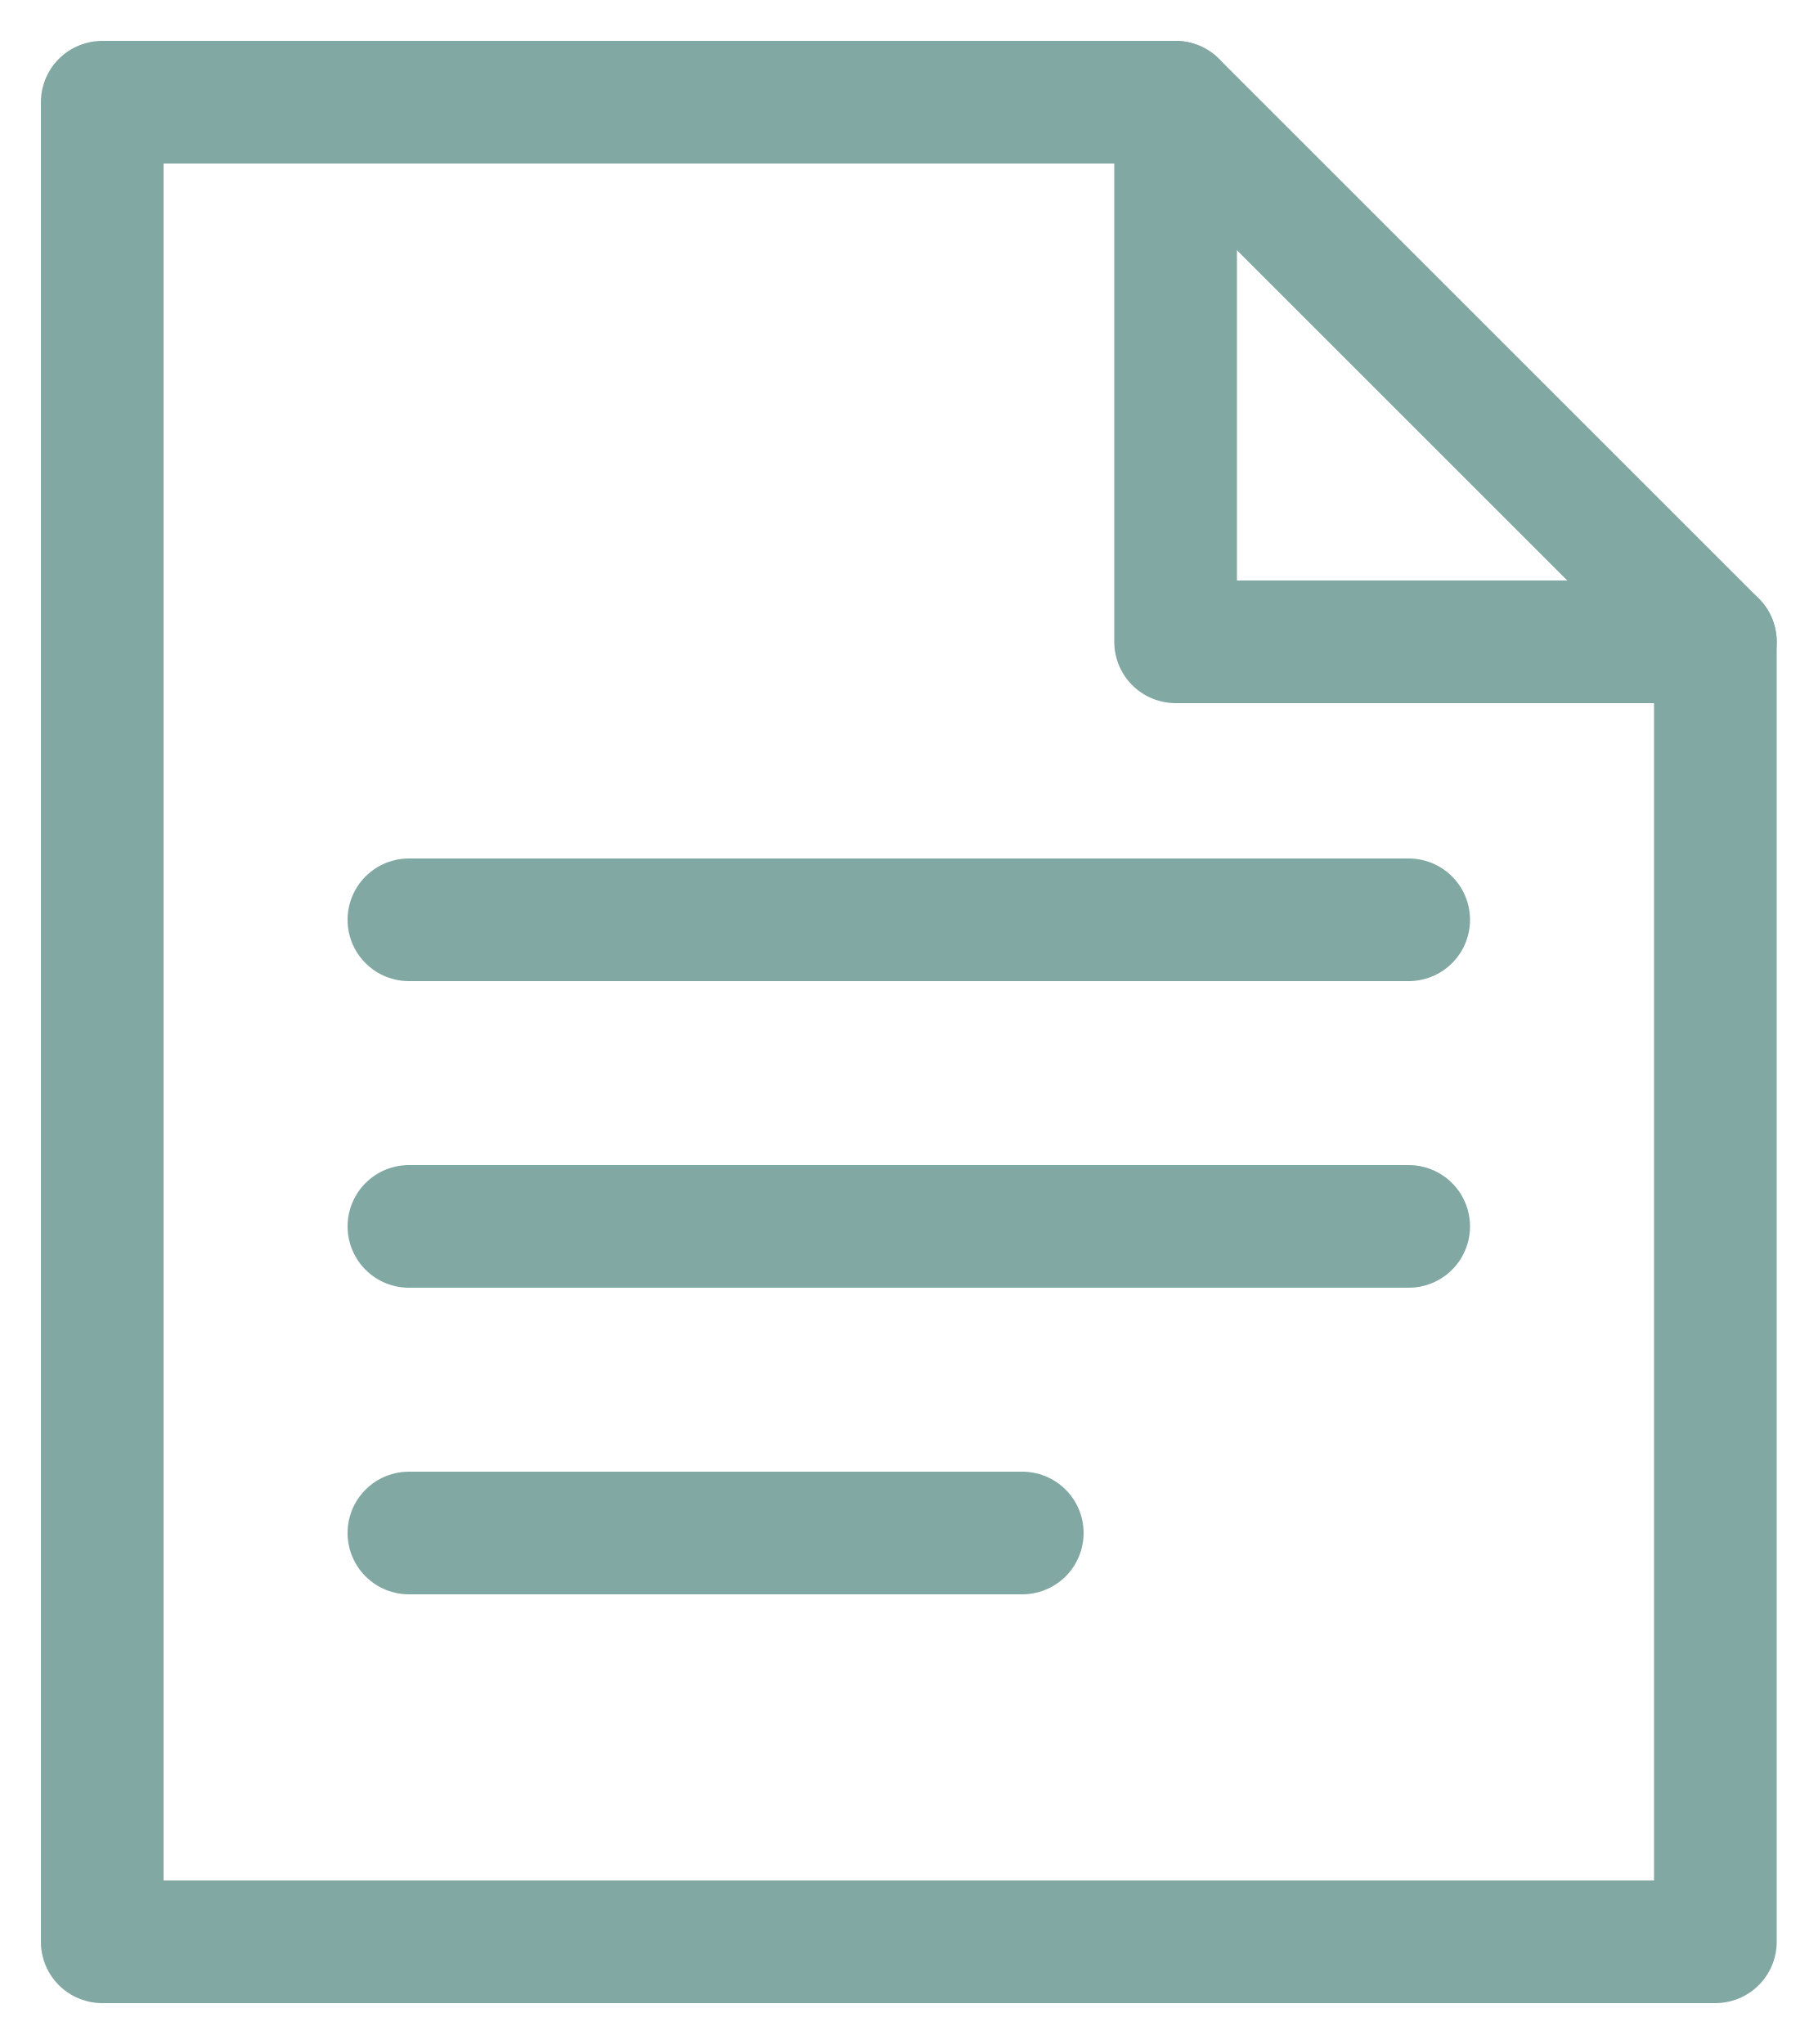
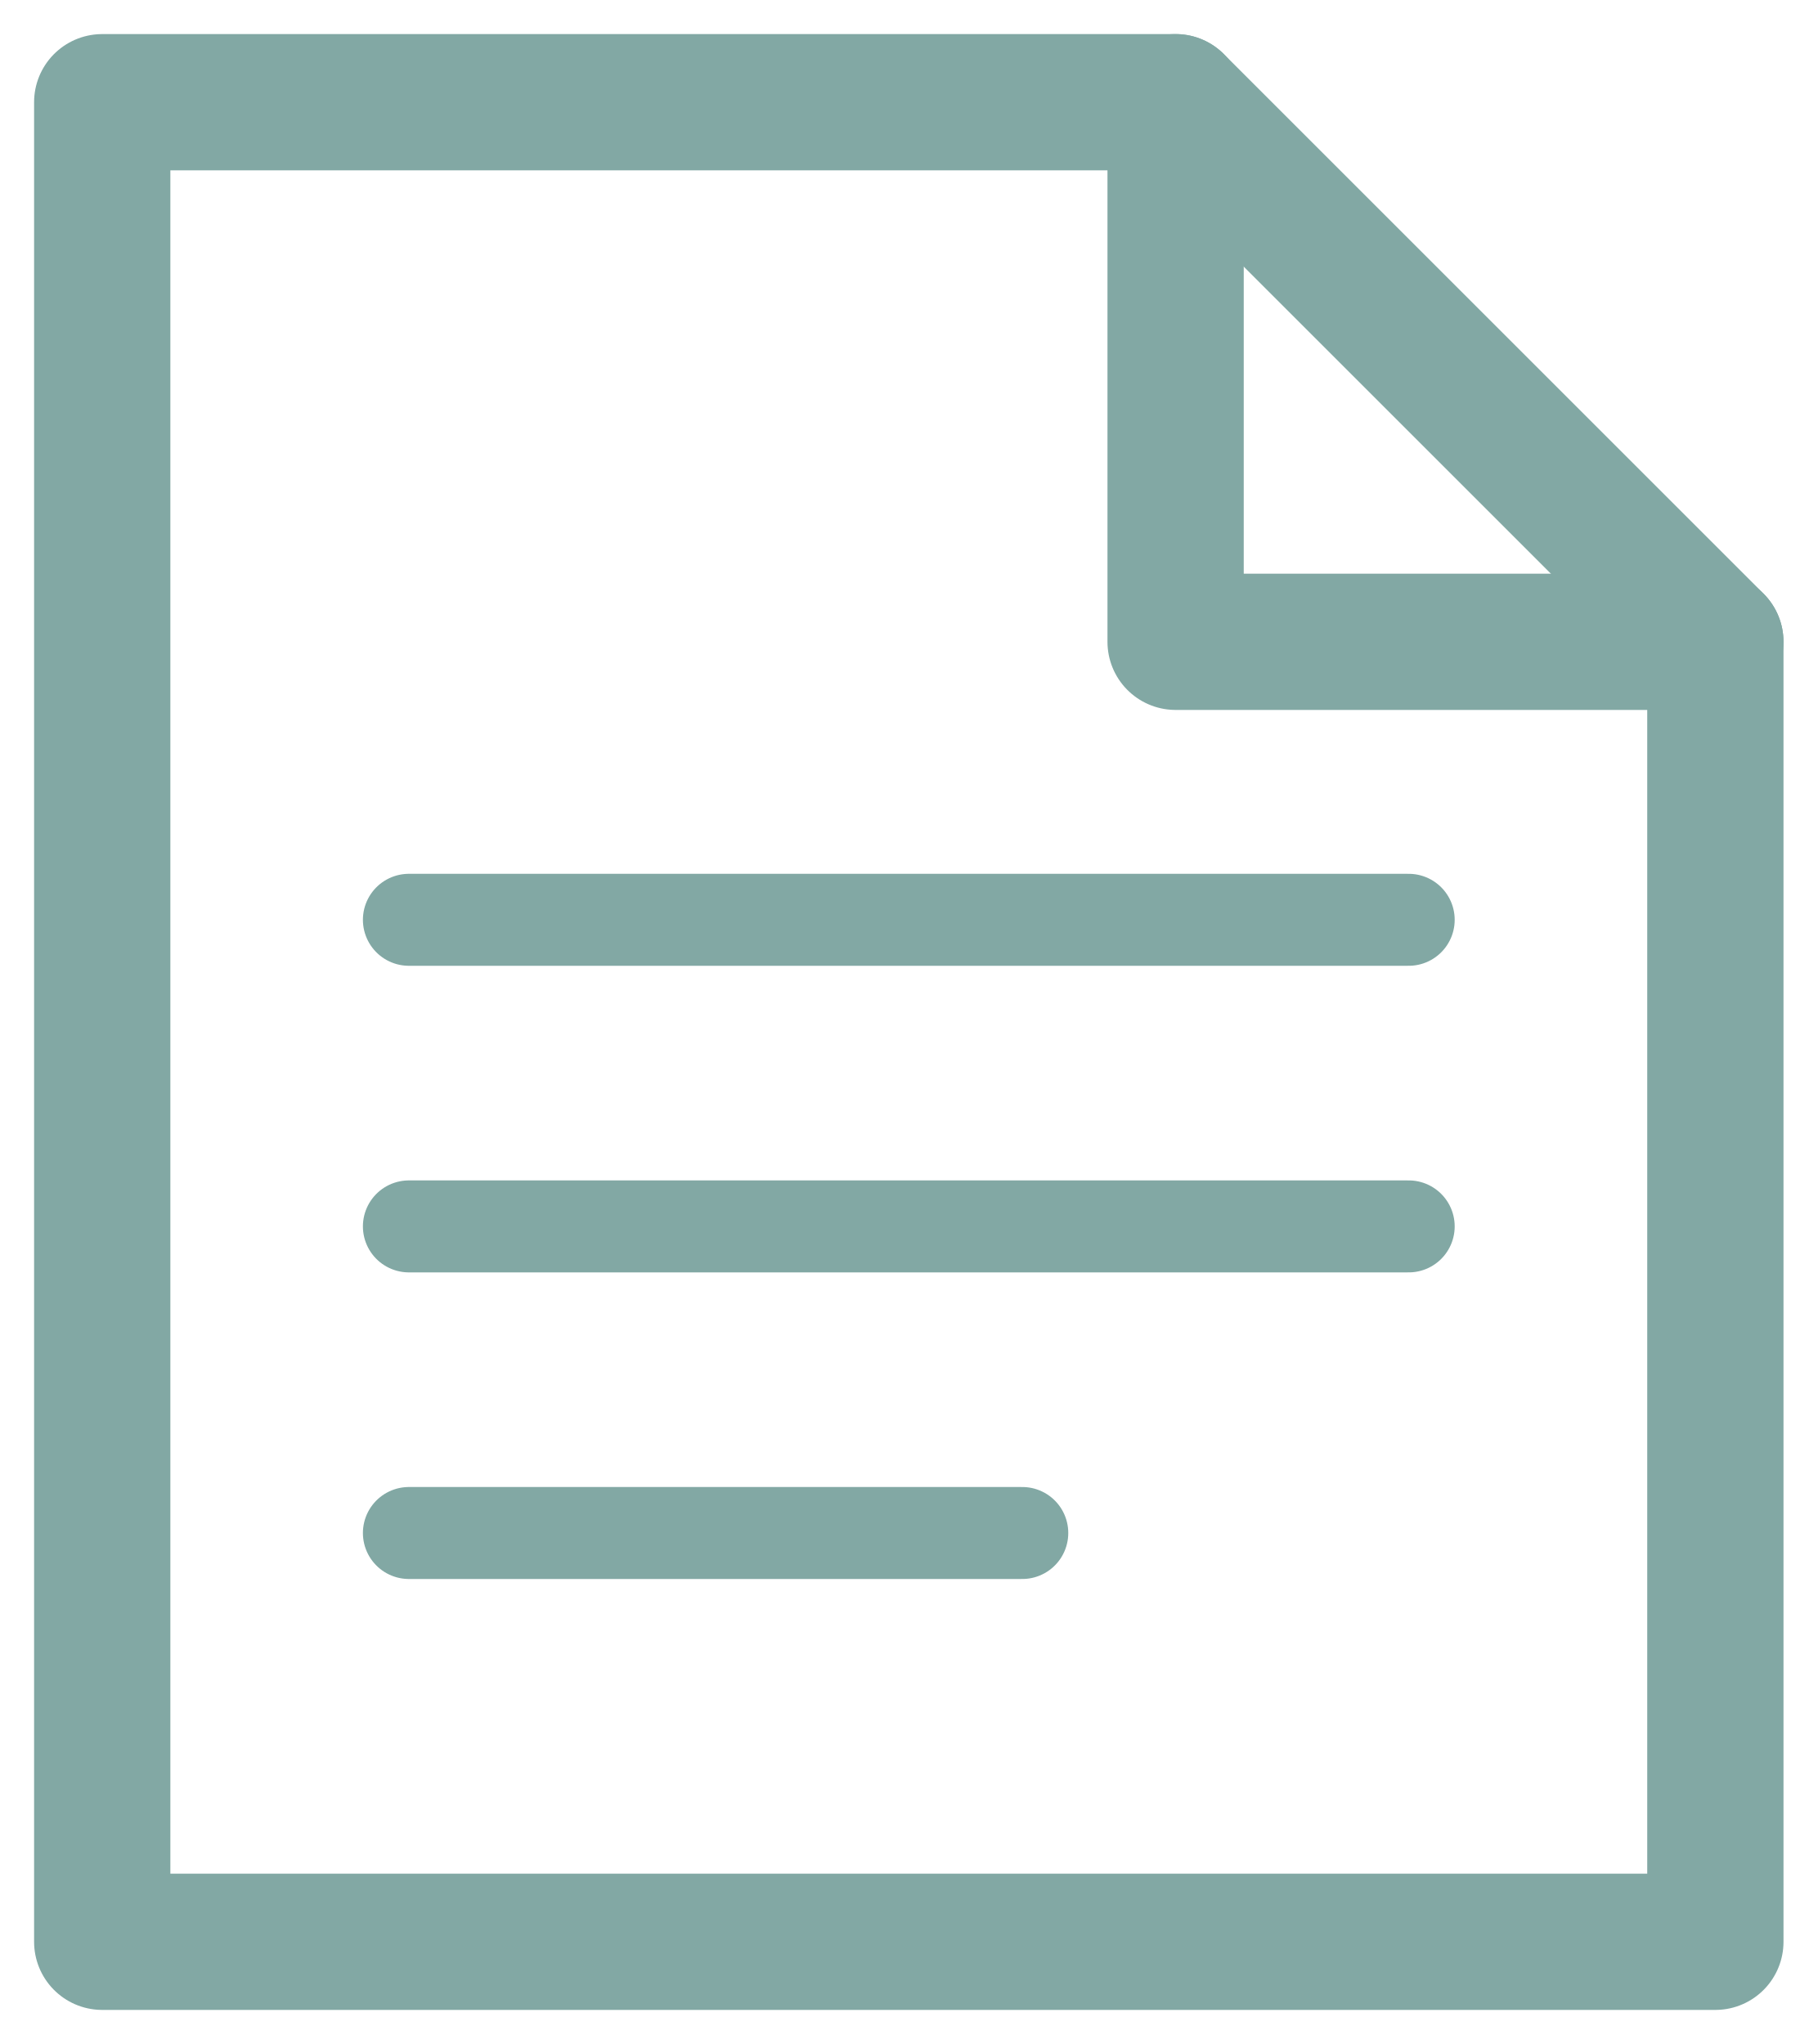
<svg xmlns="http://www.w3.org/2000/svg" width="17.78" height="20" viewBox="0 0 17.78 20" fill="none" aria-hidden="true">
-   <path d="M1 1h10.5l5.28 5.28V19H1V1z" stroke="#82A8A4" stroke-width="1.2" fill="none" stroke-linejoin="round" />
-   <path d="M11.5 1v5.28H16.78" stroke="#82A8A4" stroke-width="1.2" stroke-linecap="round" stroke-linejoin="round" />
-   <path d="M4 9h9.78M4 12h9.78M4 15h6" stroke="#82A8A4" stroke-width="1.2" stroke-linecap="round" />
+   <path d="M1 1h10.5l5.28 5.28V19H1V1z" stroke="#82A8A4" stroke-width="1.333" fill="none" stroke-linejoin="round" />
+   <path d="M11.5 1v5.28H16.78" stroke="#82A8A4" stroke-width="1.333" stroke-linecap="round" stroke-linejoin="round" />
+   <path d="M4 9h9.78M4 12h9.78M4 15h6" stroke="#82A8A4" stroke-width="0.9" stroke-linecap="round" />
</svg>
